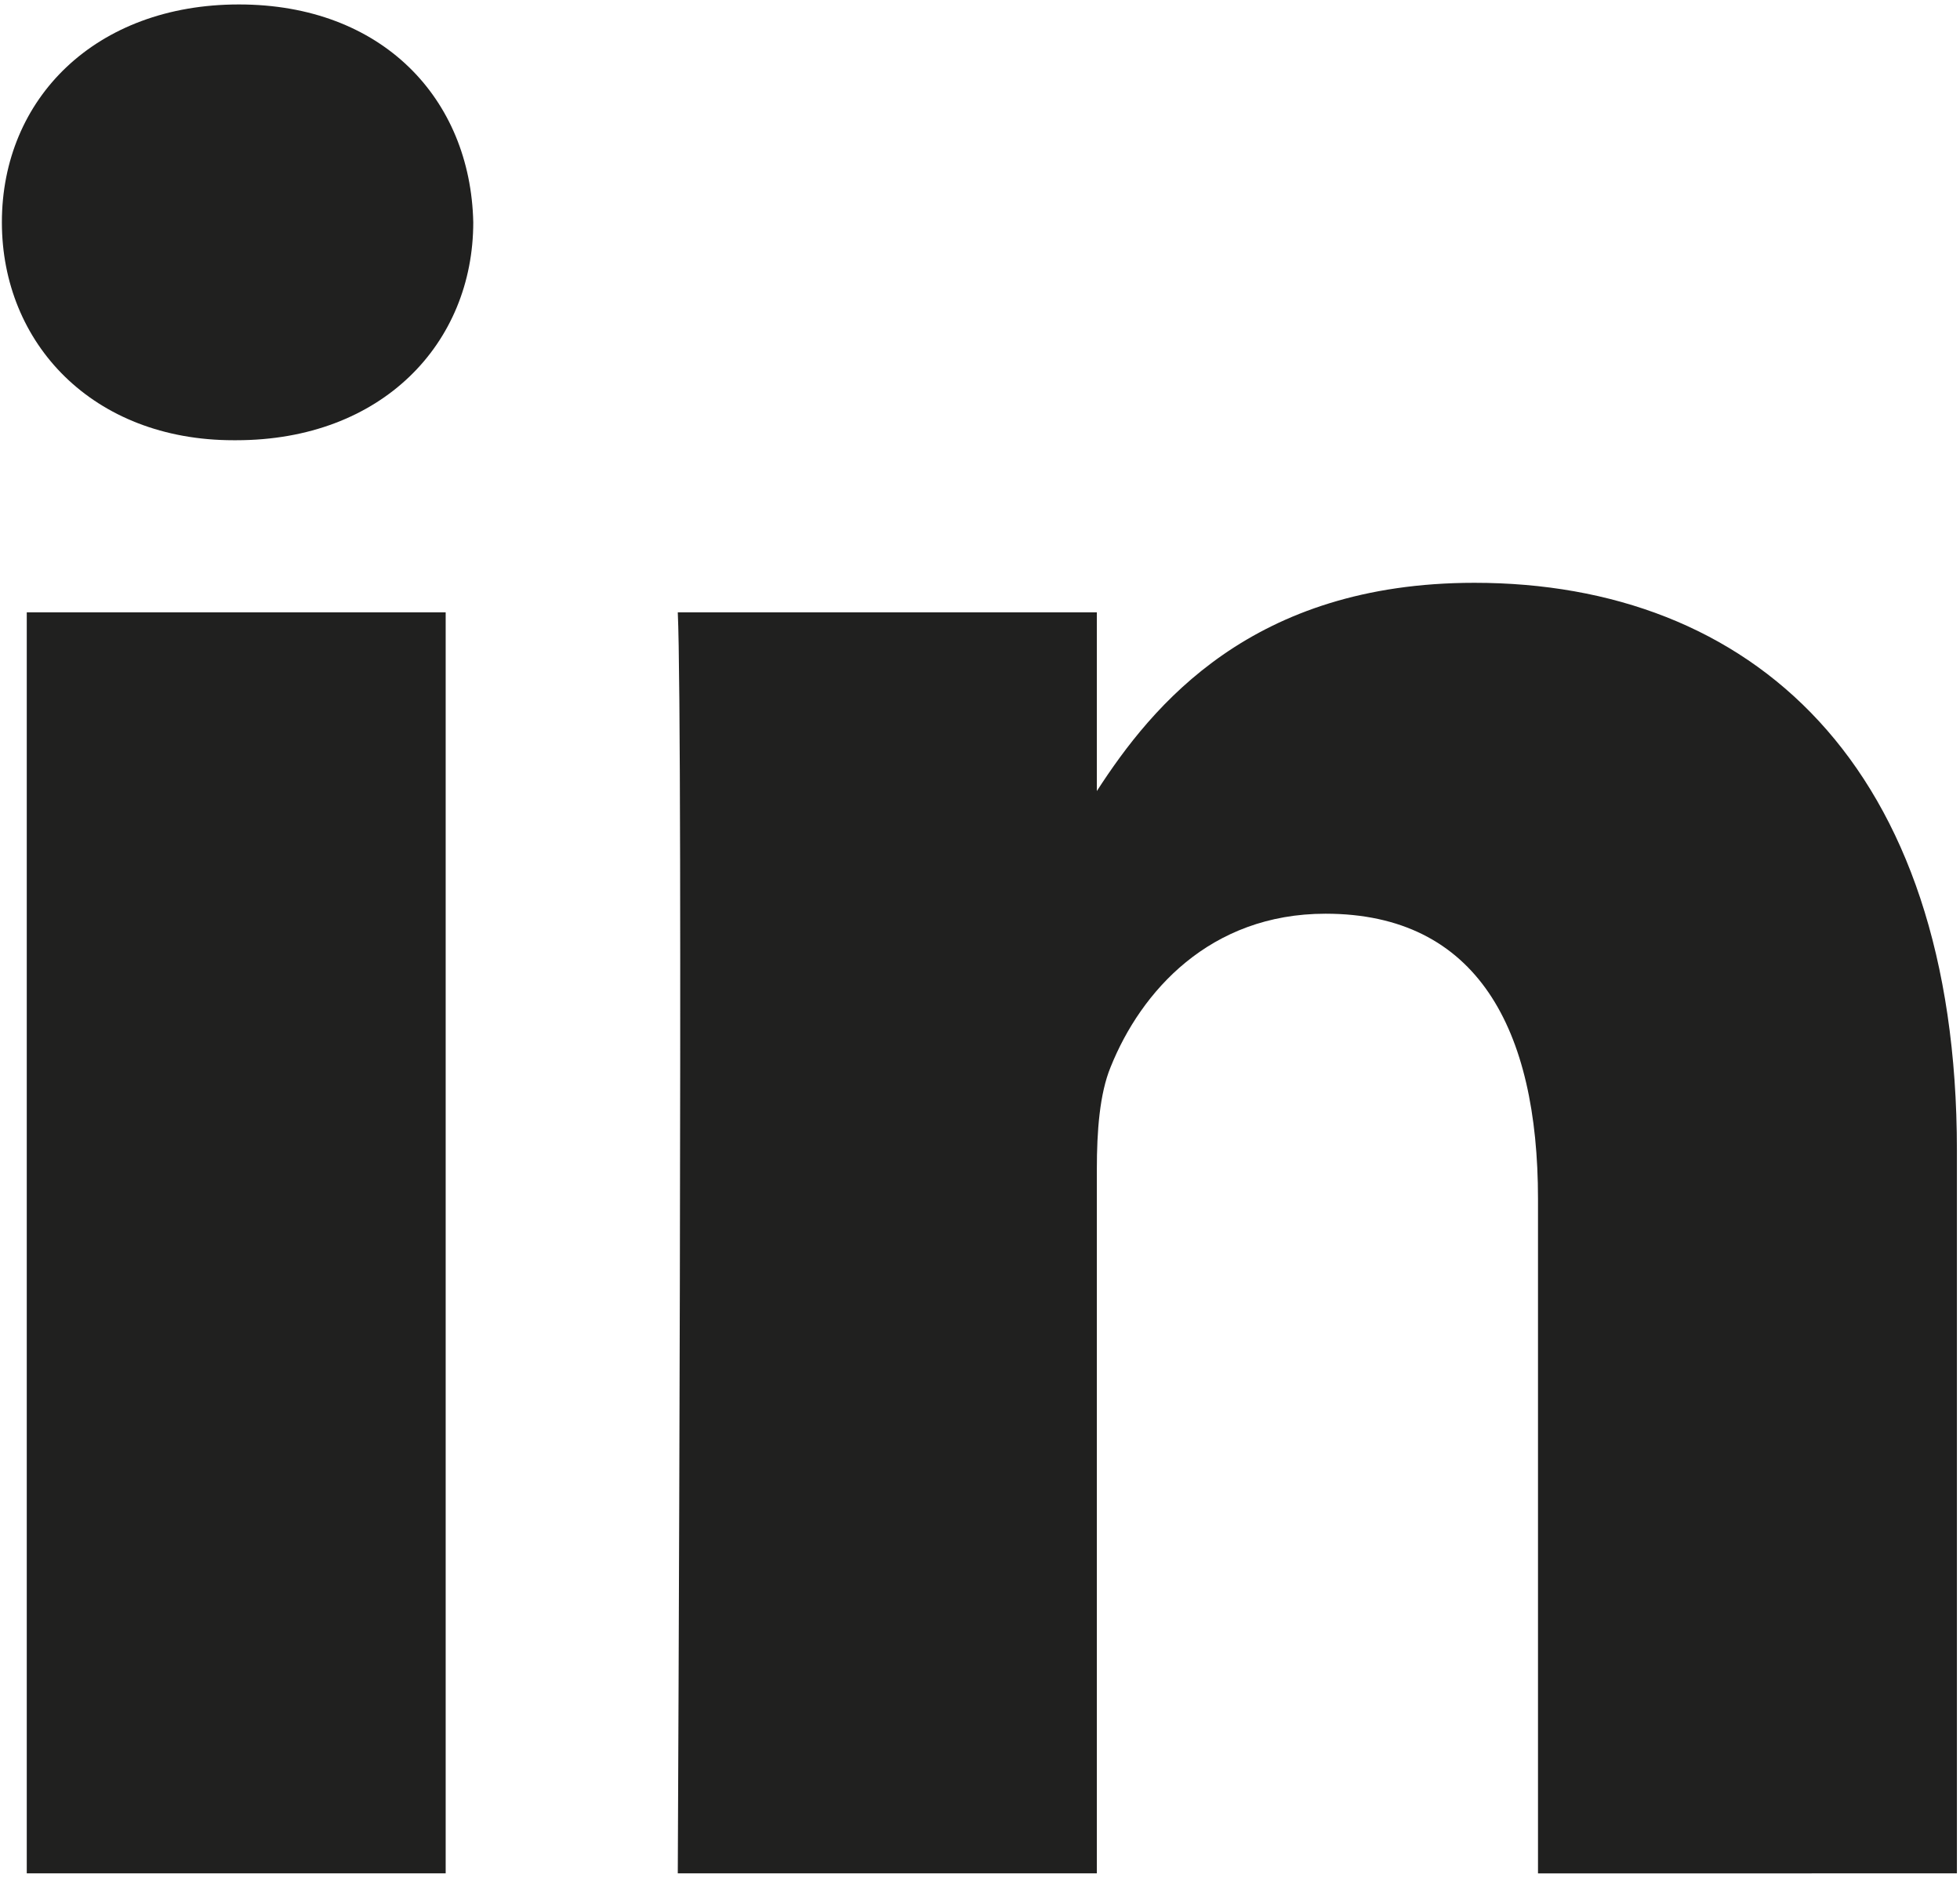
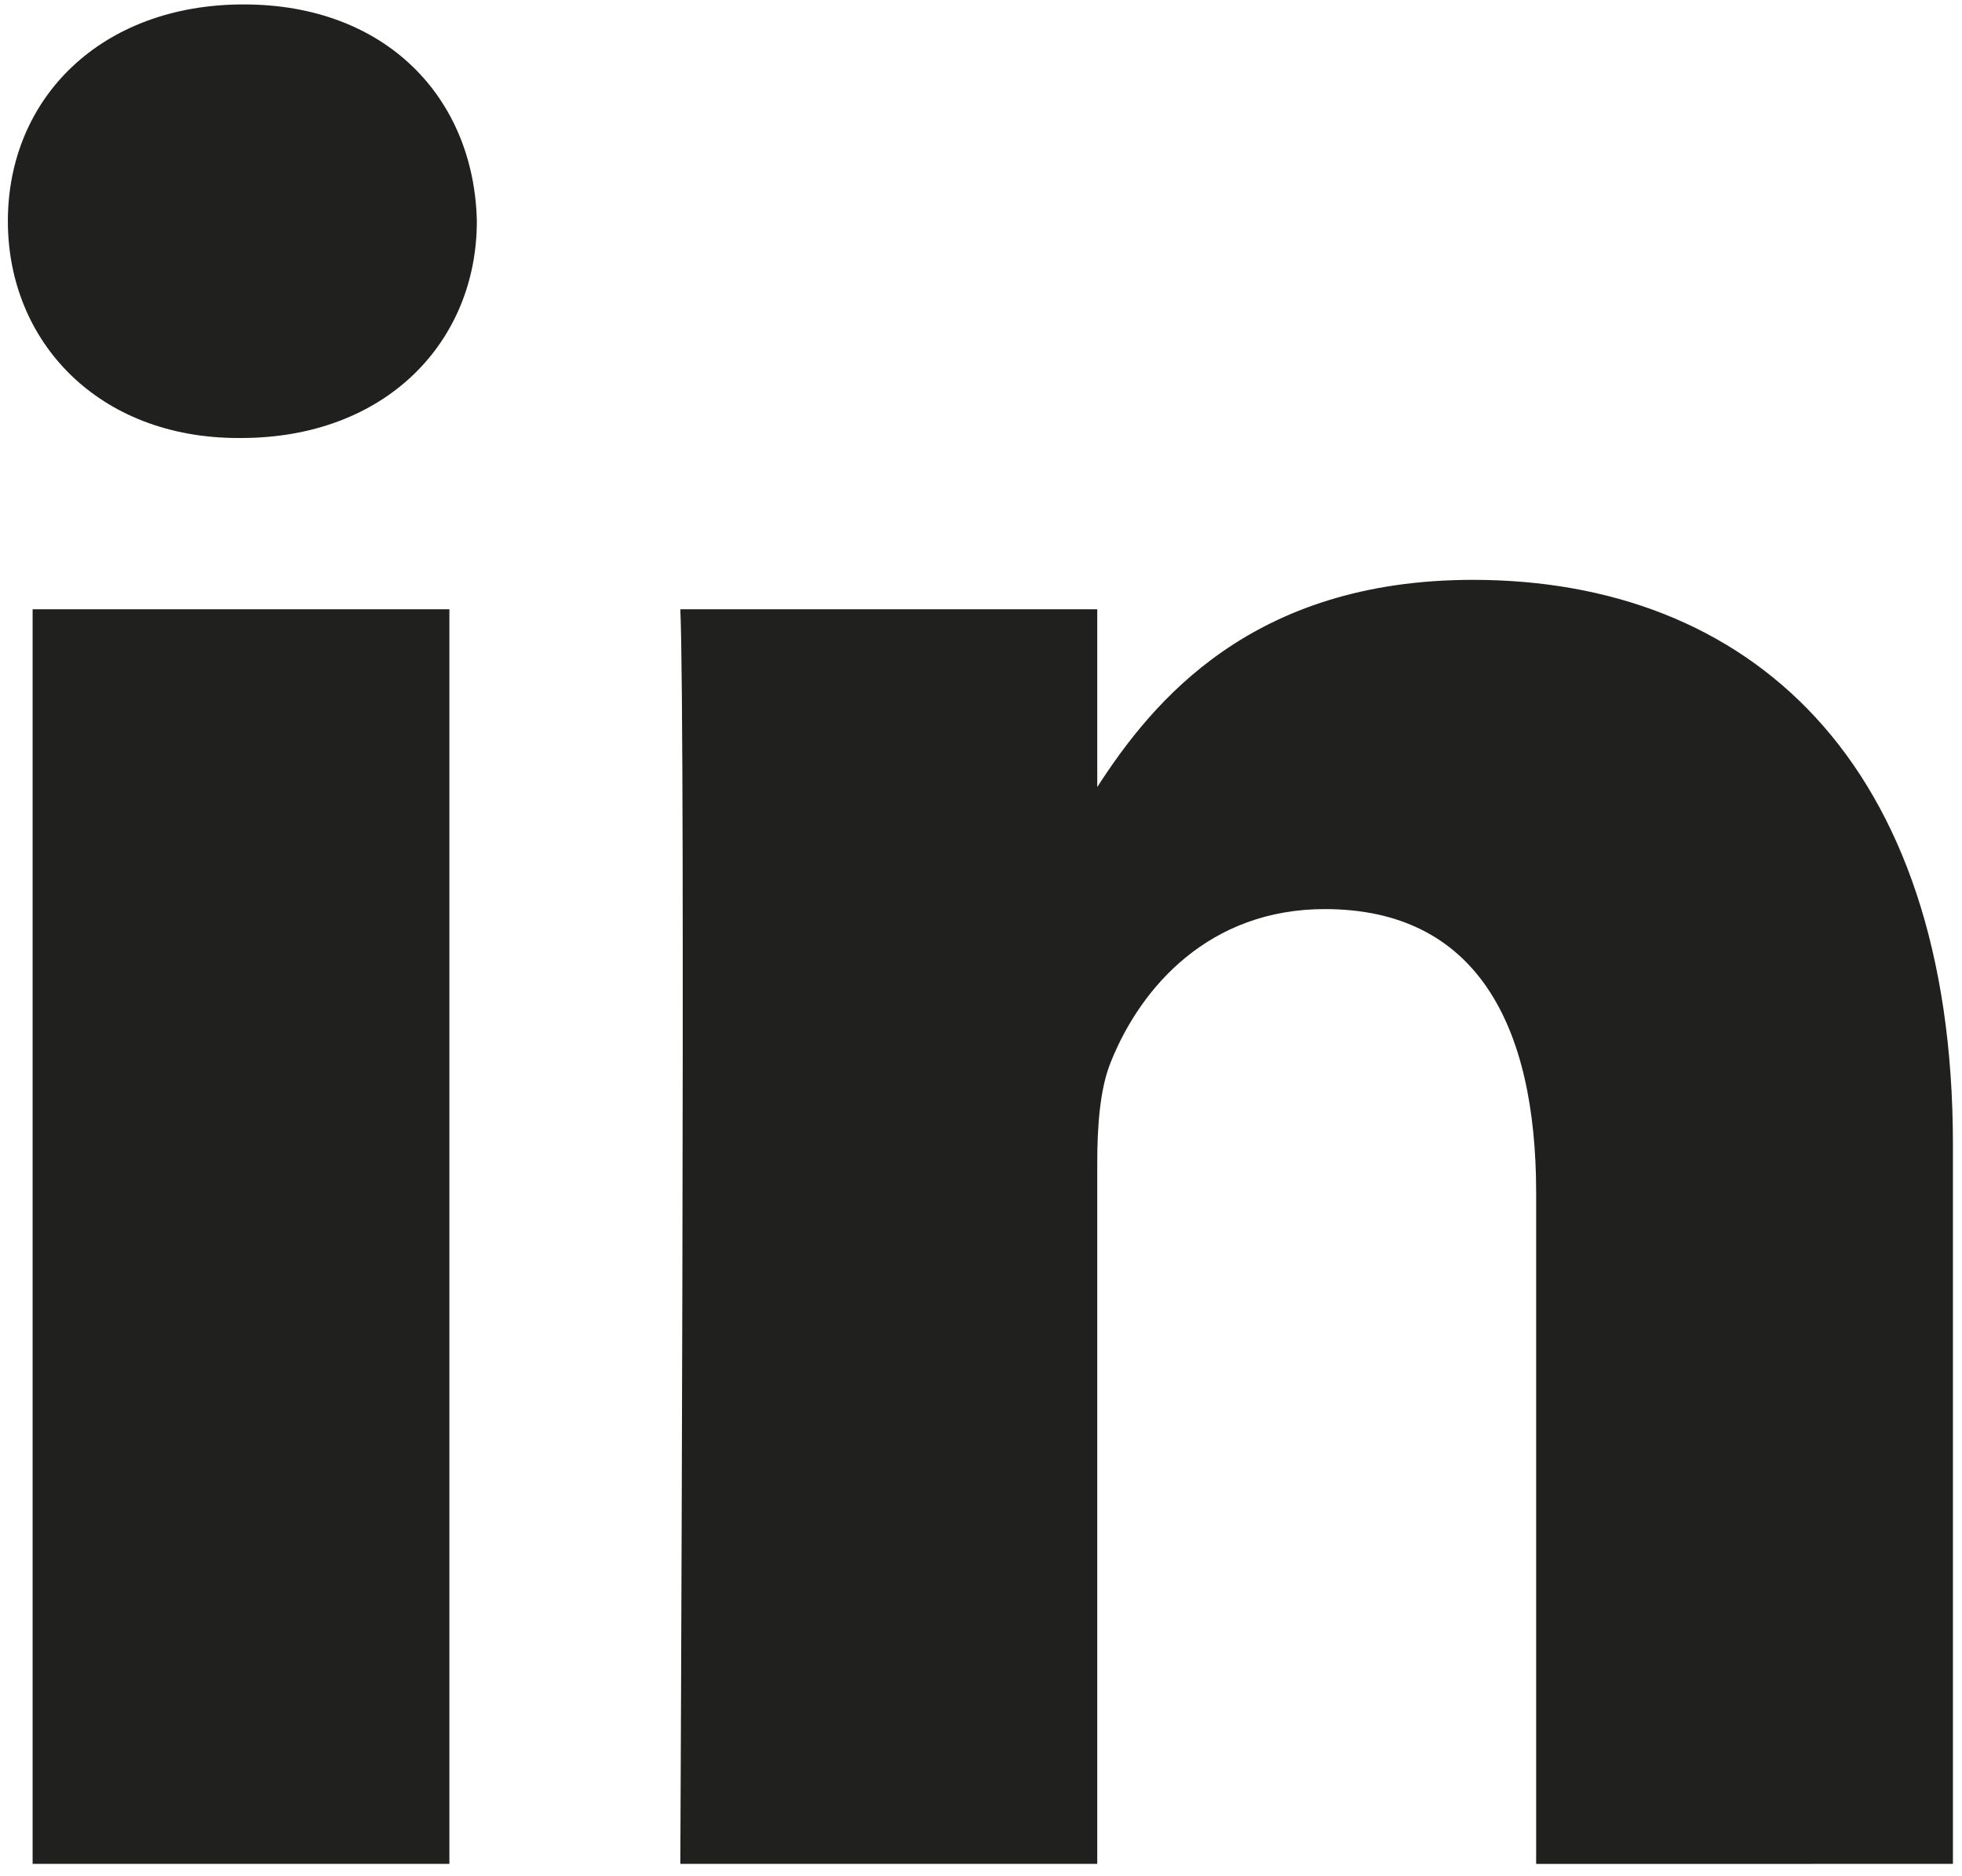
- <svg xmlns="http://www.w3.org/2000/svg" width="26" height="25" viewBox="0 0 26 25" fill="none">
+ <svg xmlns="http://www.w3.org/2000/svg" width="20.75" height="19.83" viewBox="0 0 26 25" fill="none">
  <path d="M25.959 24.847V15.258C25.959 10.12 23.217 7.73 19.559 7.73C16.608 7.73 15.286 9.353 14.55 10.492V8.122H8.991C9.064 9.692 8.991 24.847 8.991 24.847H14.55V15.506C14.55 15.008 14.586 14.508 14.733 14.152C15.134 13.153 16.048 12.119 17.584 12.119C19.597 12.119 20.402 13.652 20.402 15.9V24.848L25.959 24.847ZM3.133 5.839C5.07 5.839 6.278 4.553 6.278 2.948C6.242 1.308 5.07 0.059 3.169 0.059C1.267 0.059 0.025 1.308 0.025 2.948C0.025 4.555 1.231 5.839 3.098 5.839H3.133ZM5.912 24.847V8.122H0.355V24.847H5.912Z" fill="#20201F" />
</svg>
